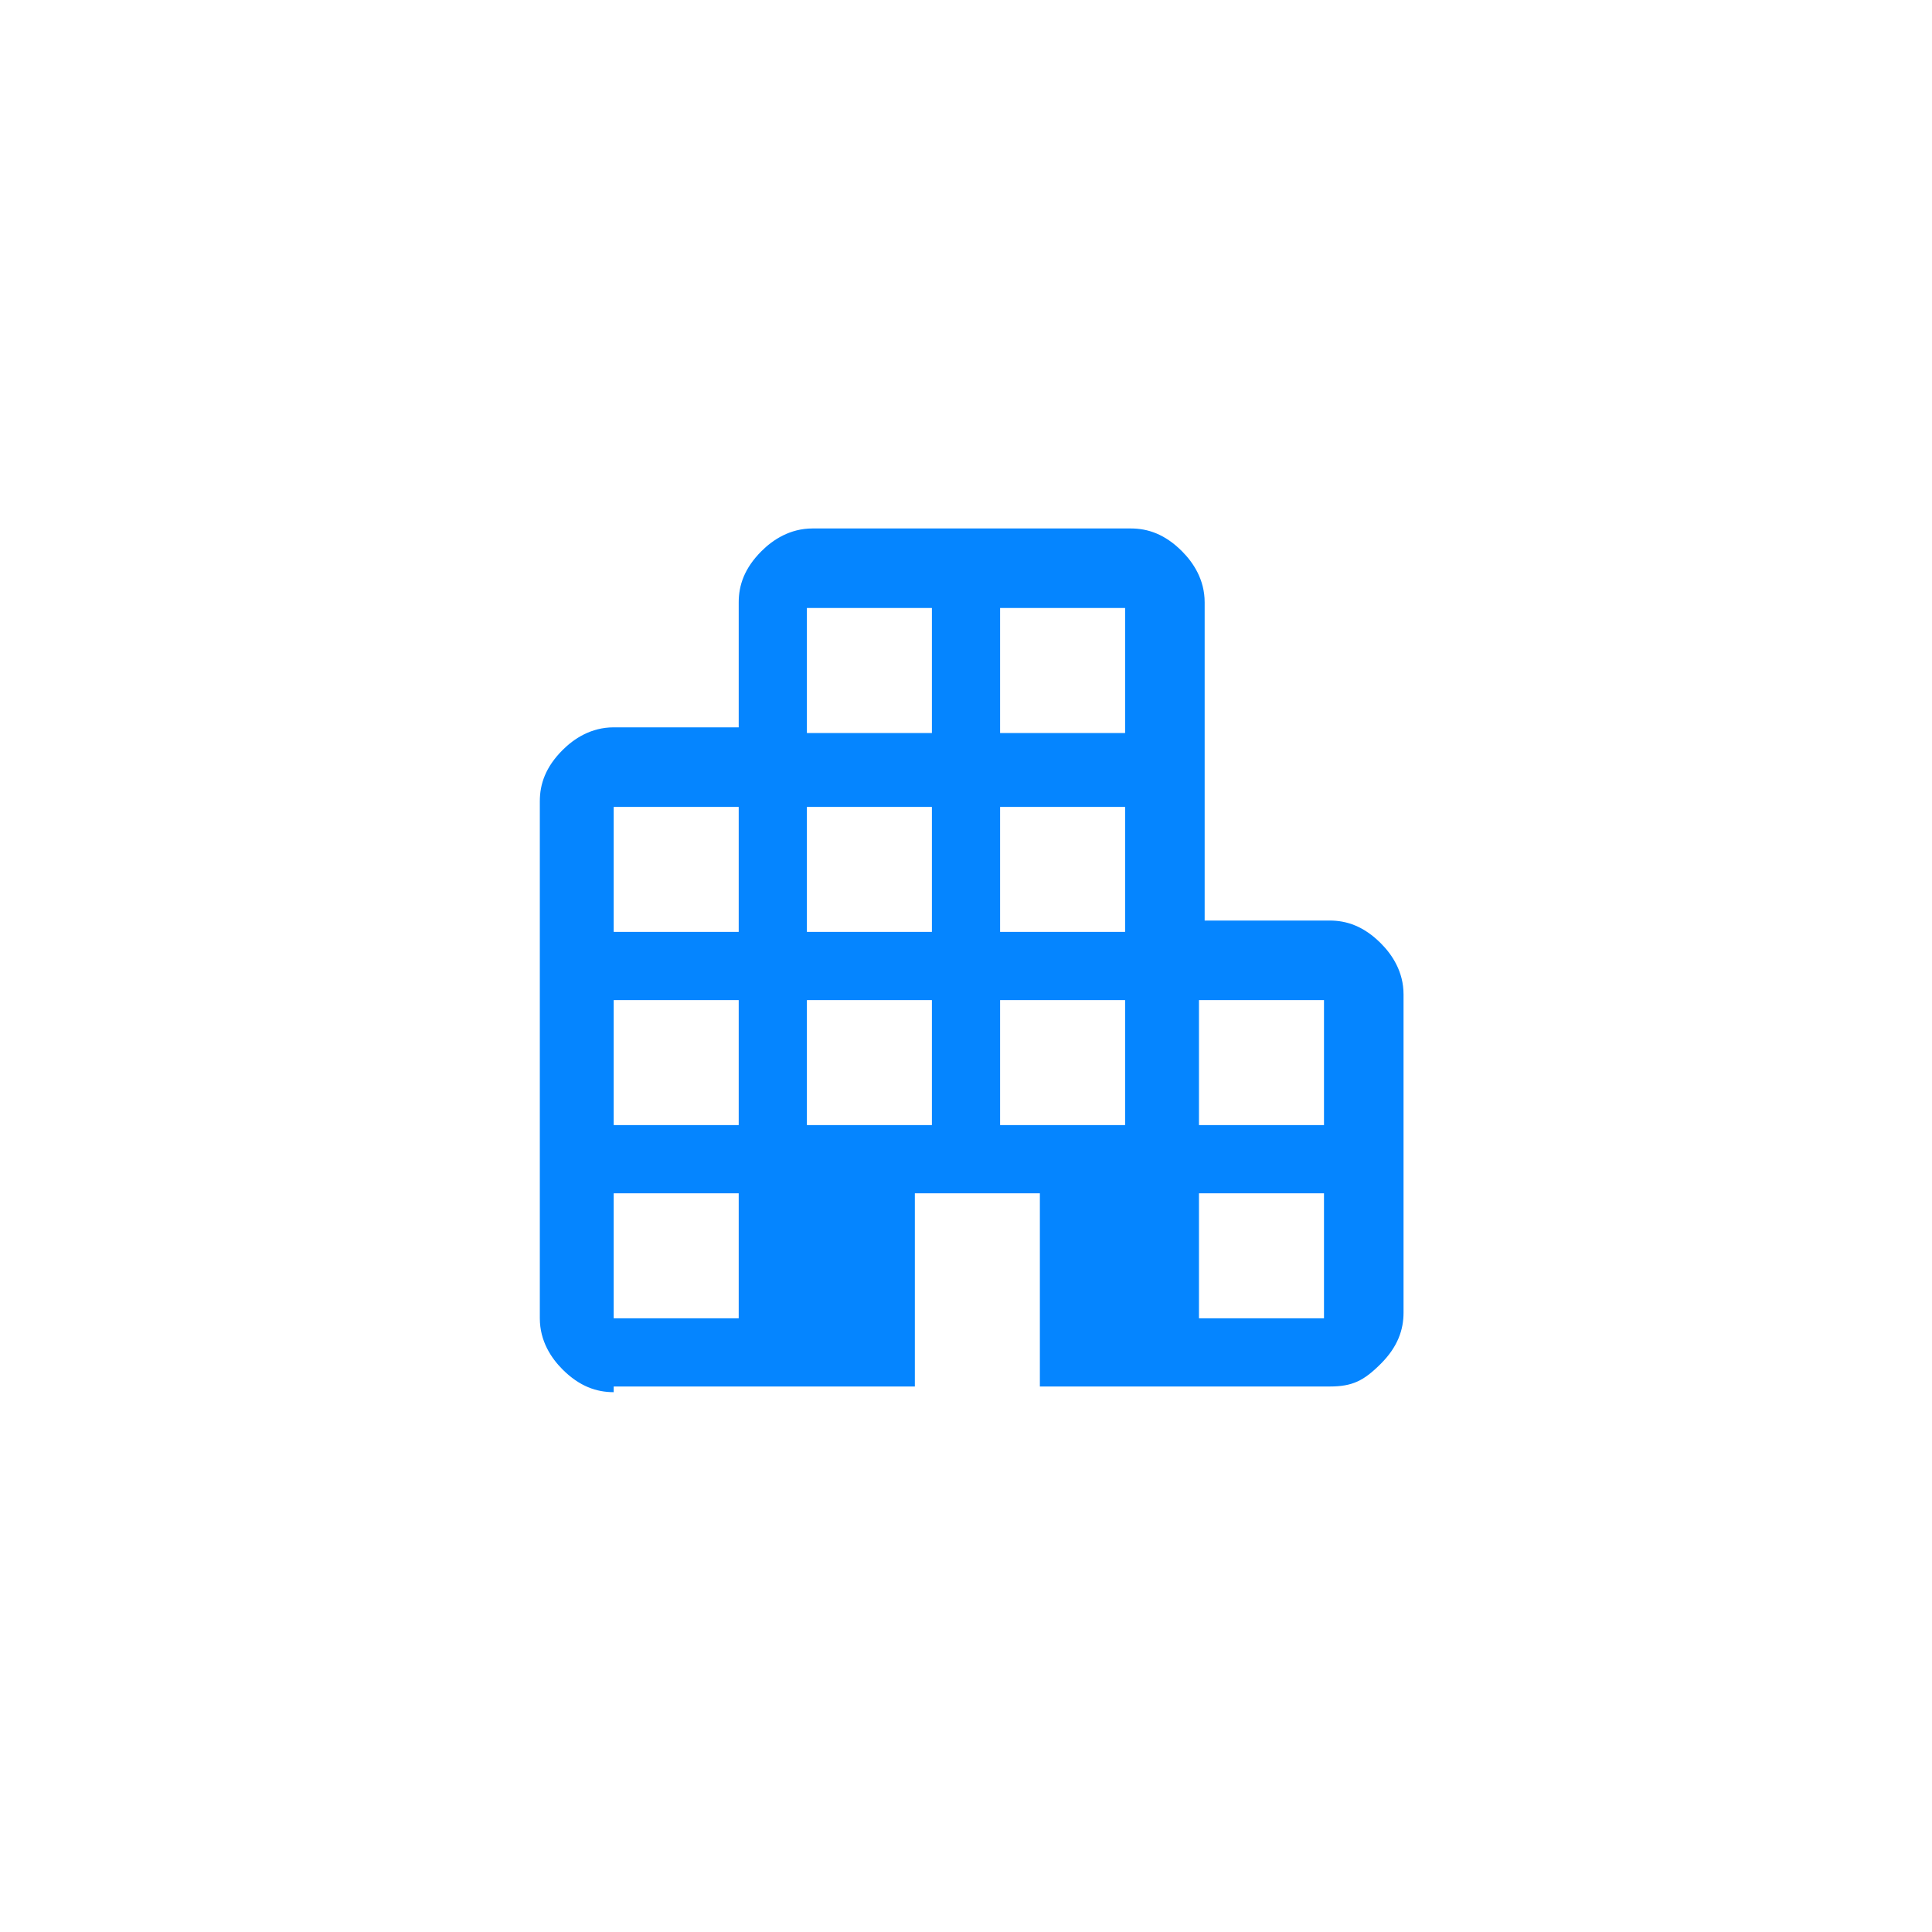
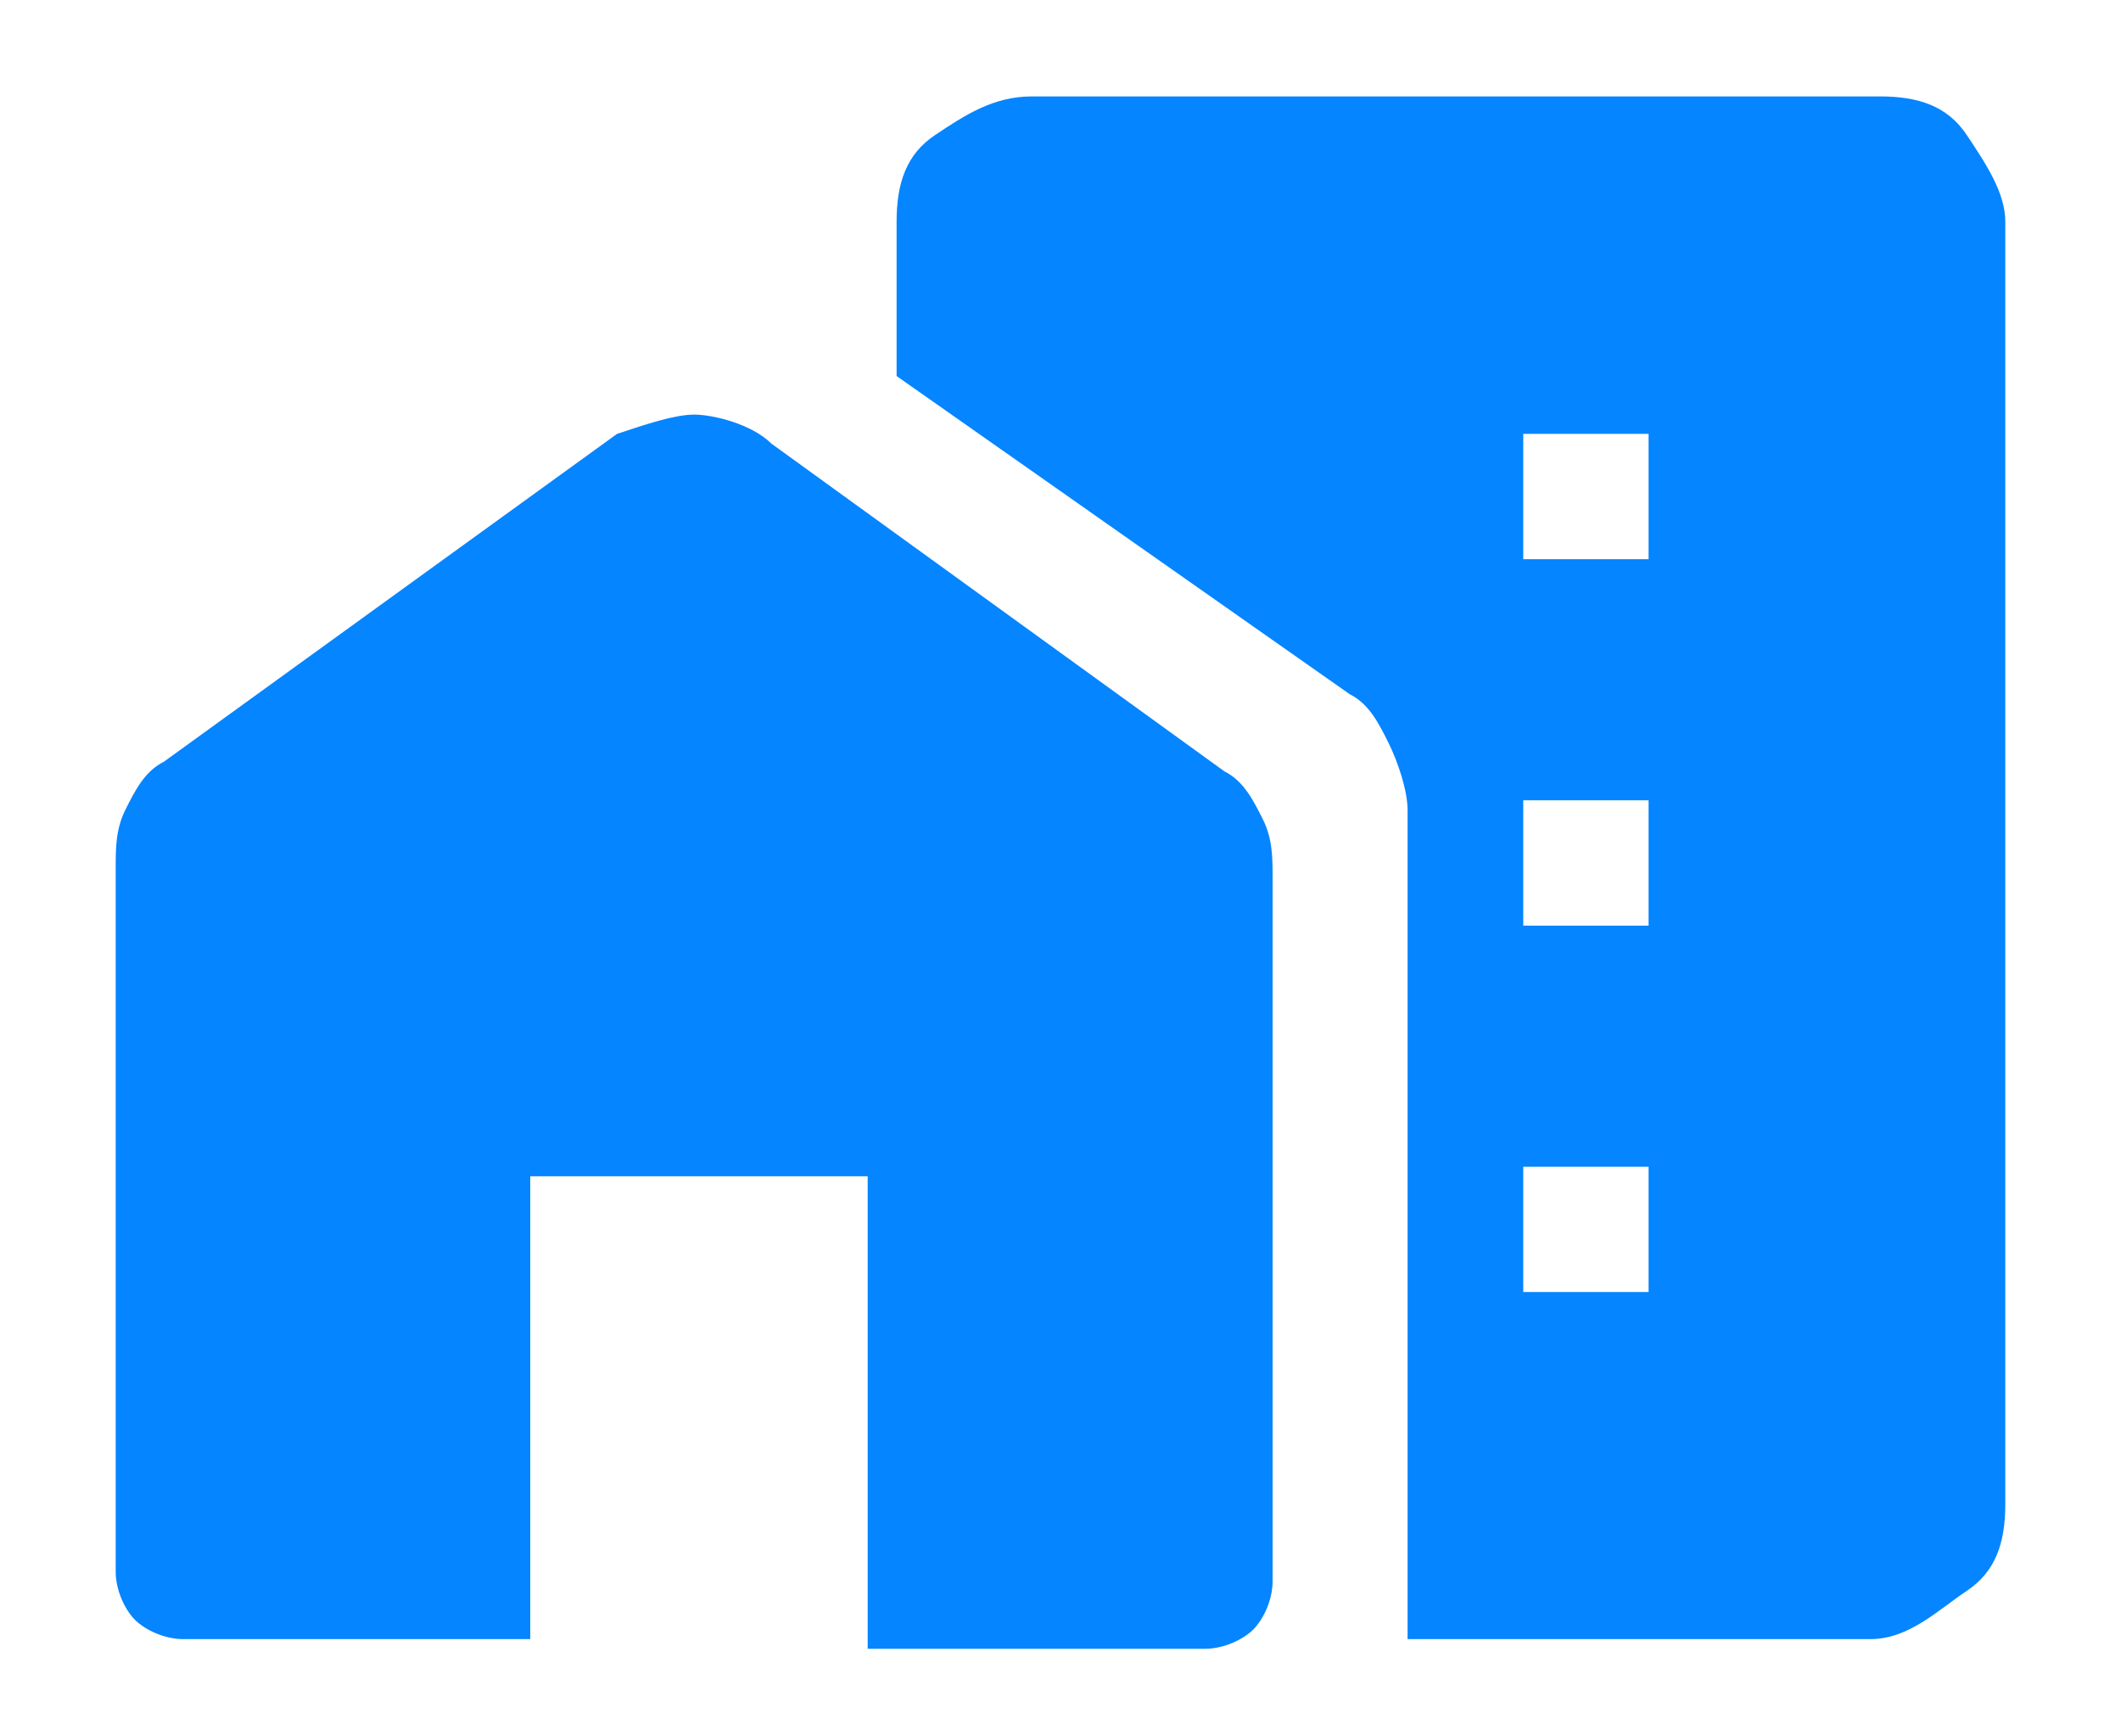
- <svg xmlns="http://www.w3.org/2000/svg" version="1.1" id="Layer_1" x="0px" y="0px" viewBox="0 0 34 34" style="enable-background:new 0 0 34 34;" xml:space="preserve">
+ <svg xmlns="http://www.w3.org/2000/svg" version="1.1" id="Layer_1" x="0px" y="0px" viewBox="0 0 22 18" style="enable-background:new 0 0 22 18;" xml:space="preserve">
  <style type="text/css">
	.st0{fill:#0585FF;}
</style>
-   <path class="st0" d="M10.8,24.5c-0.3,0-0.6-0.1-0.9-0.4c-0.2-0.2-0.4-0.5-0.4-0.9v-9.1c0-0.3,0.1-0.6,0.4-0.9  c0.2-0.2,0.5-0.4,0.9-0.4h2.2v-2.2c0-0.3,0.1-0.6,0.4-0.9c0.2-0.2,0.5-0.4,0.9-0.4h5.6c0.3,0,0.6,0.1,0.9,0.4  c0.2,0.2,0.4,0.5,0.4,0.9v5.6h2.2c0.3,0,0.6,0.1,0.9,0.4c0.2,0.2,0.4,0.5,0.4,0.9v5.6c0,0.3-0.1,0.6-0.4,0.9s-0.5,0.4-0.9,0.4h-5.1  v-3.4h-2.2v3.4H10.8z M10.8,23.2h2.2v-2.2h-2.2V23.2z M10.8,19.8h2.2v-2.2h-2.2V19.8z M10.8,16.4h2.2v-2.2h-2.2V16.4z M14.2,19.8  h2.2v-2.2h-2.2V19.8z M14.2,16.4h2.2v-2.2h-2.2V16.4z M14.2,12.9h2.2v-2.2h-2.2V12.9z M17.6,19.8h2.2v-2.2h-2.2V19.8z M17.6,16.4  h2.2v-2.2h-2.2V16.4z M17.6,12.9h2.2v-2.2h-2.2V12.9z M21.1,23.2h2.2v-2.2h-2.2V23.2z M21.1,19.8h2.2v-2.2h-2.2V19.8z" />
+   <path class="st0" d="M14.6,17V8.4c0-0.2-0.1-0.5-0.2-0.7c-0.1-0.2-0.2-0.4-0.4-0.5L9.3,3.9V2.3c0-0.4,0.1-0.7,0.4-0.9S10.3,1,10.7,1  h8.8c0.4,0,0.7,0.1,0.9,0.4s0.4,0.6,0.4,0.9v13.3c0,0.4-0.1,0.7-0.4,0.9S19.8,17,19.4,17H14.6z M15.8,13.4h1.3v-1.3h-1.3V13.4z   M15.8,9.6h1.3V8.3h-1.3V9.6z M15.8,5.8h1.3V4.5h-1.3V5.8z M1.2,16.3V9c0-0.2,0-0.4,0.1-0.6s0.2-0.4,0.4-0.5l4.7-3.4  C6.7,4.4,7,4.3,7.2,4.3S7.8,4.4,8,4.6l4.7,3.4c0.2,0.1,0.3,0.3,0.4,0.5c0.1,0.2,0.1,0.4,0.1,0.6v7.3c0,0.2-0.1,0.4-0.2,0.5  c-0.1,0.1-0.3,0.2-0.5,0.2H9v-4.9H5.5V17H1.9c-0.2,0-0.4-0.1-0.5-0.2S1.2,16.5,1.2,16.3z" />
</svg>
